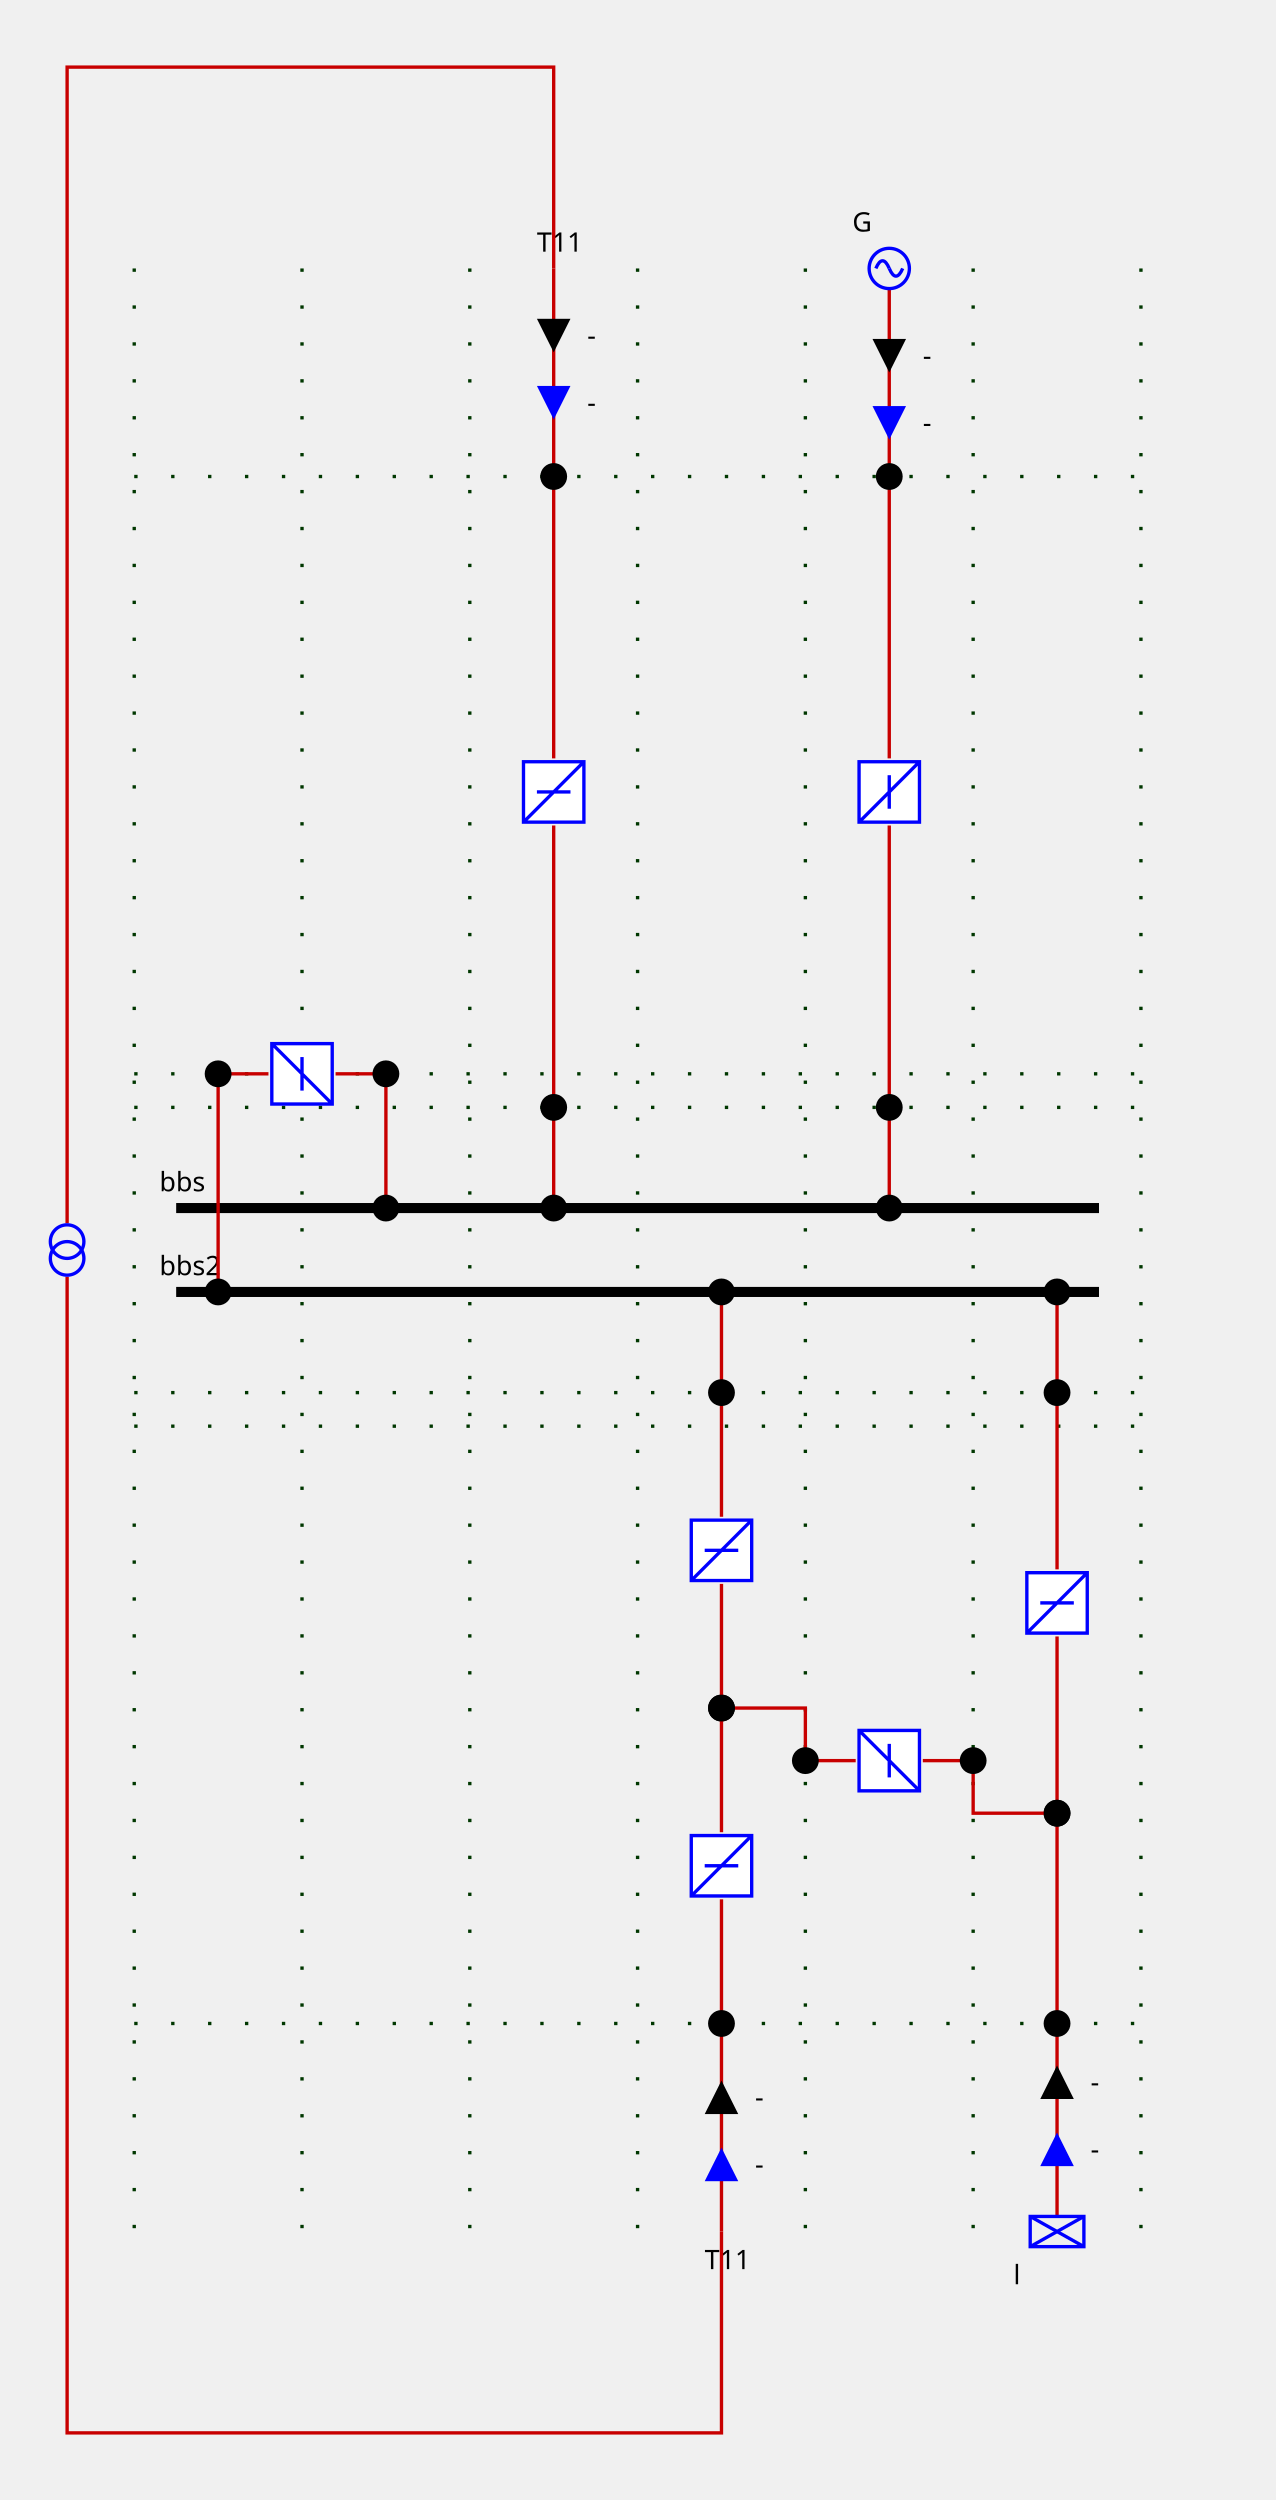
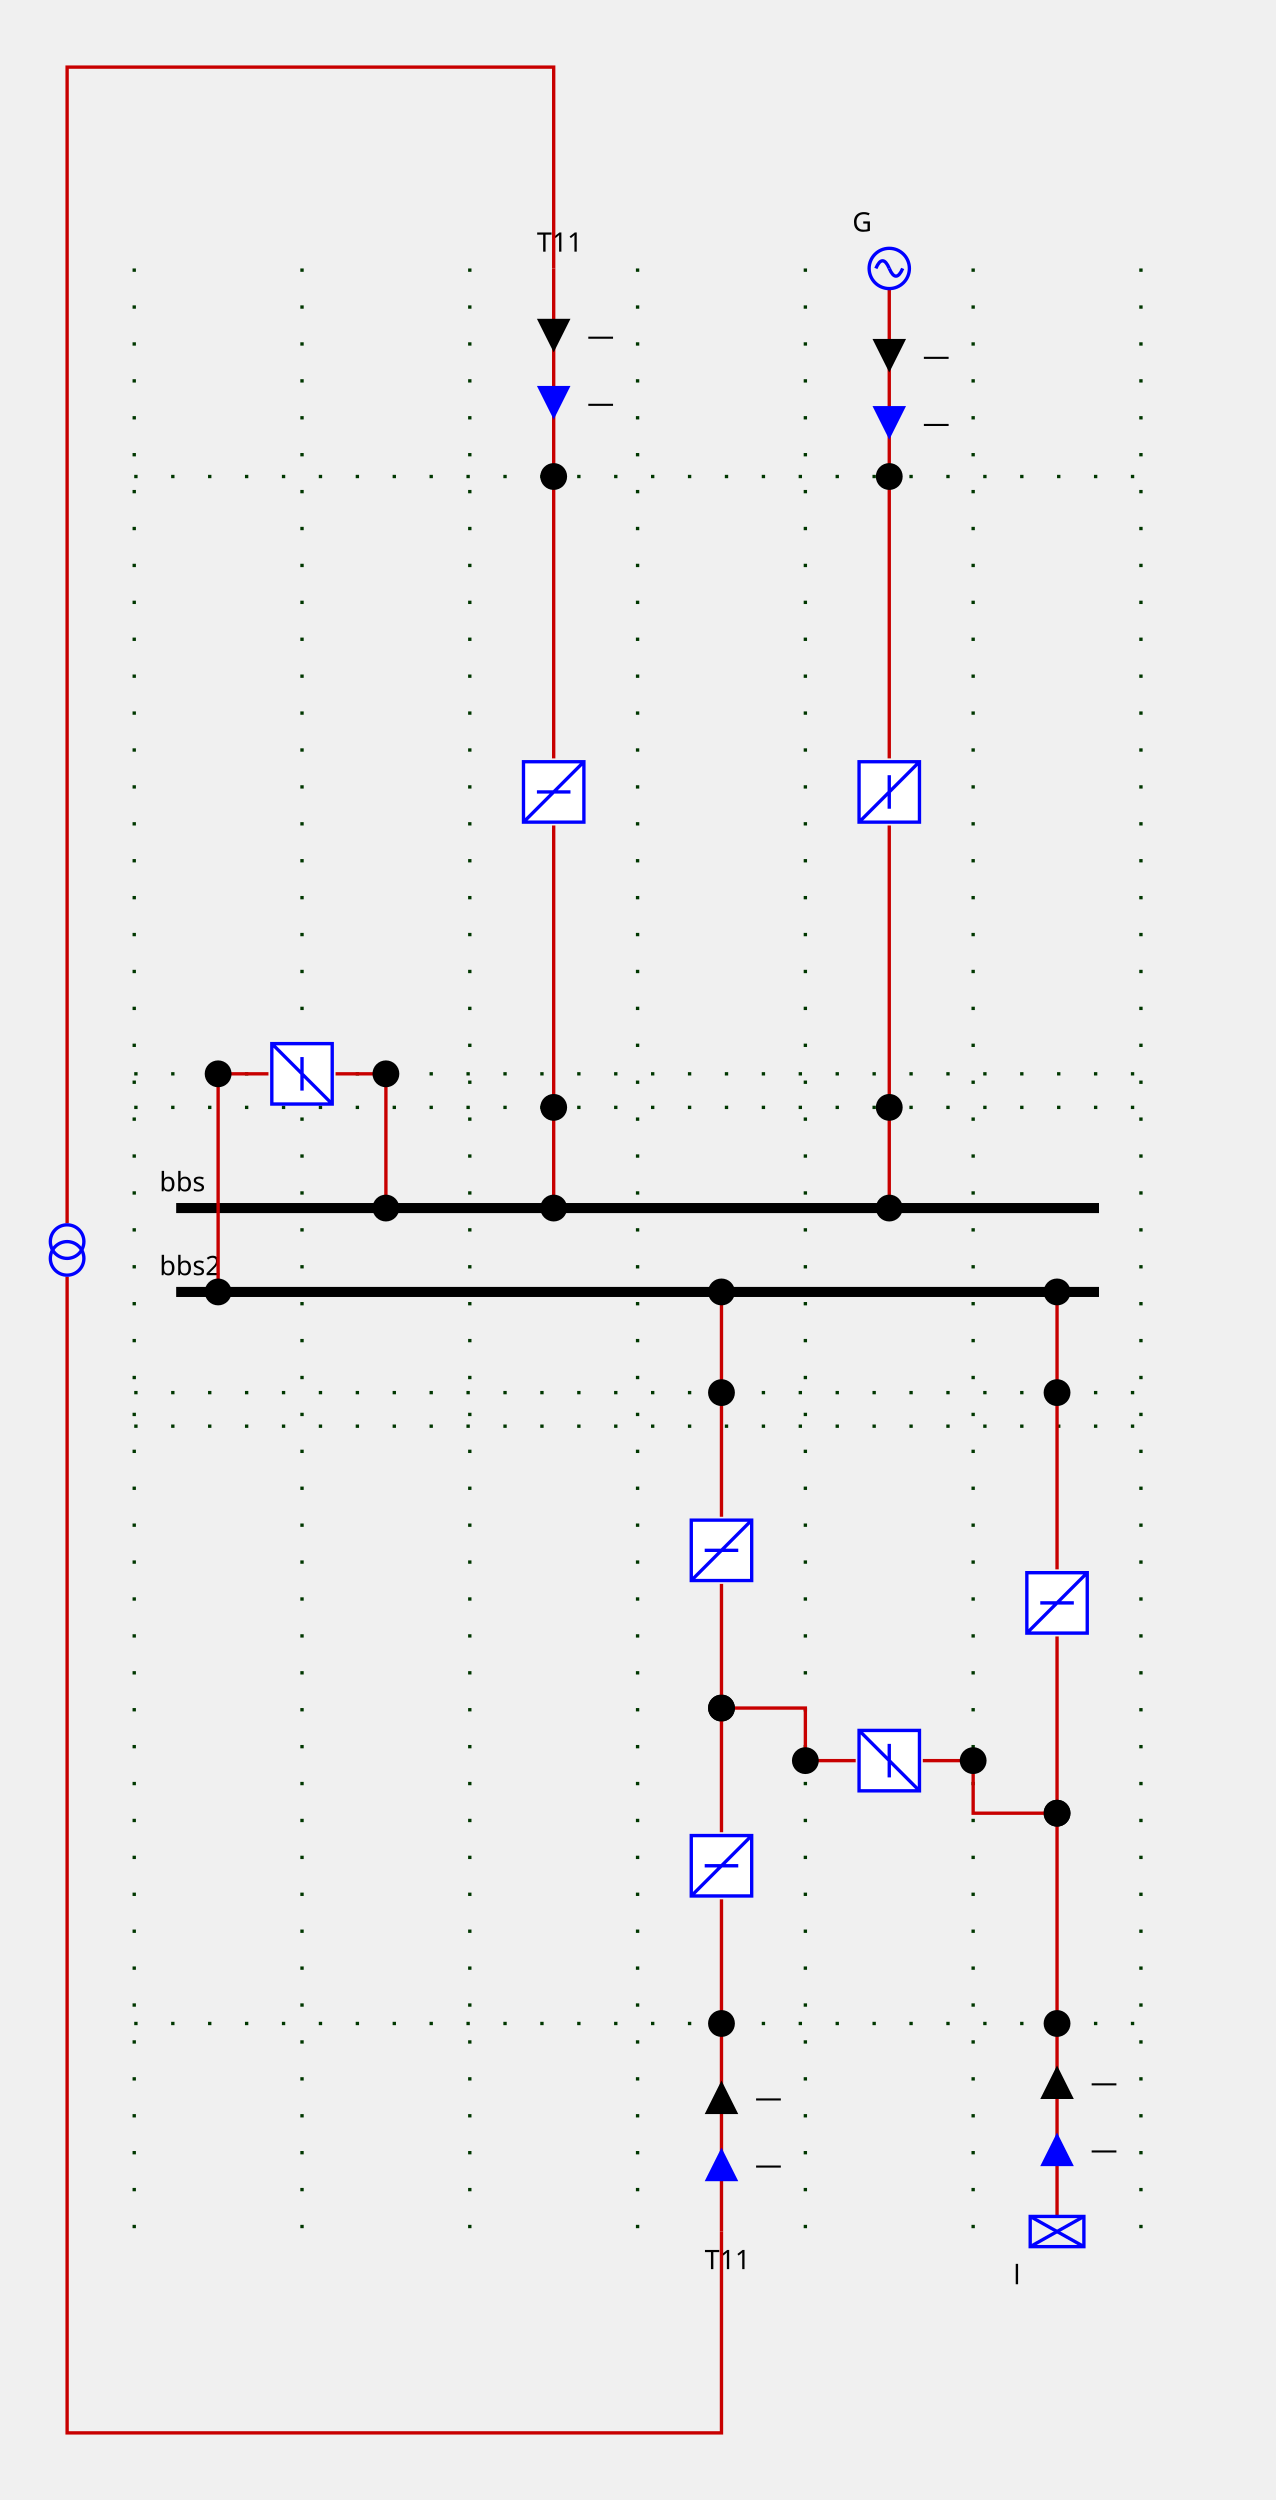
<svg xmlns="http://www.w3.org/2000/svg" height="745.0" viewBox="0 0 380.0 745.0" width="380.0">
  <style>
/* ----------------------------------------------------------------------- */
/* File: tautologies.css ------------------------------------------------- */
.sld-out .sld-arrow-in {visibility: hidden}
.sld-in .sld-arrow-out {visibility: hidden}
.sld-closed .sld-sw-open {visibility: hidden}
.sld-open .sld-sw-closed {visibility: hidden}
.sld-hidden-node {visibility: hidden}
.sld-top-feeder .sld-label {dominant-baseline: auto}
.sld-bottom-feeder .sld-label {dominant-baseline: hanging}
.sld-arrow-p .sld-label {dominant-baseline: middle}
.sld-arrow-q .sld-label {dominant-baseline: middle}
/* ----------------------------------------------------------------------- */
/* File: topologicalBaseVoltages.css ------------------------------------- */
.sld-disconnected {--sld-vl-color: #808080}
.sld-vl300to500-0 {--sld-vl-color: #FF0000}
.sld-vl300to500-1 {--sld-vl-color: #7F6C00}
.sld-vl300to500-2 {--sld-vl-color: #F6B2FF}
.sld-vl300to500-3 {--sld-vl-color: #996700}
.sld-vl300to500-4 {--sld-vl-color: #FF85EB}
.sld-vl300to500-5 {--sld-vl-color: #B25B00}
.sld-vl300to500-6 {--sld-vl-color: #FF59B5}
.sld-vl300to500-7 {--sld-vl-color: #CC4400}
.sld-vl300to500-8 {--sld-vl-color: #FF2C67}
.sld-vl300to500-9 {--sld-vl-color: #E52600}
.sld-vl180to300-0 {--sld-vl-color: #218B21}
.sld-vl180to300-1 {--sld-vl-color: #0D4940}
.sld-vl180to300-2 {--sld-vl-color: #DFDAB9}
.sld-vl180to300-3 {--sld-vl-color: #105640}
.sld-vl180to300-4 {--sld-vl-color: #C2CB92}
.sld-vl180to300-5 {--sld-vl-color: #14643C}
.sld-vl180to300-6 {--sld-vl-color: #95B66B}
.sld-vl180to300-7 {--sld-vl-color: #187036}
.sld-vl180to300-8 {--sld-vl-color: #5FA046}
.sld-vl180to300-9 {--sld-vl-color: #1C7E2D}
.sld-vl120to180-0 {--sld-vl-color: #00AFAE}
.sld-vl120to180-1 {--sld-vl-color: #000D58}
.sld-vl120to180-2 {--sld-vl-color: #B8E7B2}
.sld-vl120to180-3 {--sld-vl-color: #002169}
.sld-vl120to180-4 {--sld-vl-color: #85D993}
.sld-vl120to180-5 {--sld-vl-color: #003C7B}
.sld-vl120to180-6 {--sld-vl-color: #59CB8B}
.sld-vl120to180-7 {--sld-vl-color: #005C8C}
.sld-vl120to180-8 {--sld-vl-color: #2CBD94}
.sld-vl120to180-9 {--sld-vl-color: #00839E}
.sld-vl70to120-0 {--sld-vl-color: #CC5500}
.sld-vl70to120-1 {--sld-vl-color: #4A6600}
.sld-vl70to120-2 {--sld-vl-color: #EFB2DD}
.sld-vl70to120-3 {--sld-vl-color: #6E7A00}
.sld-vl70to120-4 {--sld-vl-color: #E685AE}
.sld-vl70to120-5 {--sld-vl-color: #8E8400}
.sld-vl70to120-6 {--sld-vl-color: #DD596B}
.sld-vl70to120-7 {--sld-vl-color: #A37B00}
.sld-vl70to120-8 {--sld-vl-color: #D4432C}
.sld-vl70to120-9 {--sld-vl-color: #B76B00}
.sld-vl50to70-0 {--sld-vl-color: #A020EF}
.sld-vl50to70-1 {--sld-vl-color: #7F0848}
.sld-vl50to70-2 {--sld-vl-color: #B7DBFE}
.sld-vl50to70-3 {--sld-vl-color: #960C6D}
.sld-vl50to70-4 {--sld-vl-color: #8DA6FE}
.sld-vl50to70-5 {--sld-vl-color: #AD109A}
.sld-vl50to70-6 {--sld-vl-color: #6F66FB}
.sld-vl50to70-7 {--sld-vl-color: #BC14C4}
.sld-vl50to70-8 {--sld-vl-color: #7F42F6}
.sld-vl50to70-9 {--sld-vl-color: #B11AD9}
.sld-vl30to50-0 {--sld-vl-color: #FF8290}
.sld-vl30to50-1 {--sld-vl-color: #7F6F41}
.sld-vl30to50-2 {--sld-vl-color: #F6D9FF}
.sld-vl30to50-3 {--sld-vl-color: #99784E}
.sld-vl30to50-4 {--sld-vl-color: #FFC3FB}
.sld-vl30to50-5 {--sld-vl-color: #B27D5B}
.sld-vl30to50-6 {--sld-vl-color: #FFADE3}
.sld-vl30to50-7 {--sld-vl-color: #CC7E68}
.sld-vl30to50-8 {--sld-vl-color: #FF97BF}
.sld-vl30to50-9 {--sld-vl-color: #E57B75}
.sld-vl0to30-0 {--sld-vl-color: #AAAE27}
.sld-vl0to30-1 {--sld-vl-color: #195B0F}
.sld-vl0to30-2 {--sld-vl-color: #EABABE}
.sld-vl0to30-3 {--sld-vl-color: #2D6C13}
.sld-vl0to30-4 {--sld-vl-color: #DDA193}
.sld-vl0to30-5 {--sld-vl-color: #477D17}
.sld-vl0to30-6 {--sld-vl-color: #CE9A6E}
.sld-vl0to30-7 {--sld-vl-color: #648D1C}
.sld-vl0to30-8 {--sld-vl-color: #BEA04A}
.sld-vl0to30-9 {--sld-vl-color: #869D22}
/* ----------------------------------------------------------------------- */
/* File : highlightLineStates.css ---------------------------------------- */
.sld-feeder-disconnected {stroke: black}
.sld-feeder-connected-disconnected {stroke-dasharray: 3,3}
.sld-feeder-disconnected-connected {stroke: black; stroke-dasharray: 3,3}
/* ----------------------------------------------------------------------- */
/* File : components.css ------------------------------------------------- */
/* Stroke black */
.sld-disconnector {stroke-width: 3; stroke: black; fill: none}
/* Stroke blue */
.sld-breaker {stroke-width: 2; stroke: blue; fill:white}
.sld-load-break-switch {stroke: blue; fill: white}
/* Stroke --sld-vl-color with fallback black */
.sld-bus-connection {fill: var(--sld-vl-color, black)}
.sld-cell-shape-flat .sld-bus-connection {visibility: hidden}
.sld-busbar-section {stroke: var(--sld-vl-color, black); stroke-width: 3; fill: none}
/* Stroke --sld-vl-color with fallback red */
.sld-wire {stroke: var(--sld-vl-color, #c80000); fill: none}
/* Stroke --sld-vl-color with fallback blue */
.sld-load {stroke: var(--sld-vl-color, blue); fill: none}
.sld-generator {stroke: var(--sld-vl-color, blue); fill: none}
.sld-two-wt {stroke: var(--sld-vl-color, blue); fill: none}
.sld-three-wt {stroke: var(--sld-vl-color, blue); fill: none}
.sld-winding {stroke: var(--sld-vl-color, blue); fill: none}
.sld-capacitor {stroke: var(--sld-vl-color, blue); fill: none}
.sld-inductor {stroke: var(--sld-vl-color, blue); fill: none}
.sld-pst {stroke: var(--sld-vl-color, blue); fill: none}
.sld-pst-arrow {stroke: black; fill: none}
.sld-svc {stroke: var(--sld-vl-color, blue); fill: none}
.sld-vsc {stroke: var(--sld-vl-color, blue); font-size: 7.43px; fill: none}
/* Stroke none &amp; fill: --sld-vl-color */
.sld-node-infos {stroke: none; fill: var(--sld-vl-color, black)}
/* Stroke none &amp; fill: black */
.sld-label {stroke: none; fill: black; font: 8px "Verdana"}
.sld-graph-label {stroke: none; fill: black; font: 12px "Verdana"}
.sld-node {stroke: none; fill: black}
.sld-flash {stroke: none; fill: black}
.sld-lock {stroke: none; fill: black}
/* Specific */
.sld-grid {stroke: #003700; stroke-dasharray: 1,10}
.sld-arrow-p {fill:black}
.sld-arrow-q {fill:blue}
.sld-frame {fill: var(--sld-background-color, transparent)}
/* Stroke maroon for fictitious switch */
.sld-breaker.sld-fictitious {stroke: maroon}
.sld-disconnector.sld-fictitious {stroke: maroon}
.sld-load-break-switch.sld-fictitious {stroke: maroon}
.sld-busbar-section.sld-fictitious {stroke: var(--sld-vl-color, #c80000); stroke-width: 1}

</style>
  <rect class="sld-frame" height="100%" width="100%" />
  <g>
    <g class="sld-grid" id="GRID_vl">
      <line x1="40.0" x2="40.0" y1="80.0" y2="665.0" />
      <line x1="90.0" x2="90.0" y1="80.0" y2="665.0" />
      <line x1="140.0" x2="140.0" y1="80.0" y2="665.0" />
      <line x1="190.0" x2="190.0" y1="80.0" y2="665.0" />
      <line x1="240.0" x2="240.0" y1="80.0" y2="665.0" />
      <line x1="290.0" x2="290.0" y1="80.0" y2="665.0" />
      <line x1="340.0" x2="340.0" y1="80.0" y2="665.0" />
      <line x1="40.0" x2="340.0" y1="330.0" y2="330.0" />
      <line x1="40.0" x2="340.0" y1="320.0" y2="320.0" />
      <line x1="40.0" x2="340.0" y1="142.0" y2="142.0" />
      <line x1="40.0" x2="340.0" y1="415.0" y2="415.0" />
      <line x1="40.0" x2="340.0" y1="425.0" y2="425.0" />
      <line x1="40.0" x2="340.0" y1="603.0" y2="603.0" />
    </g>
    <g class="sld-busbar-section sld-vl300to500-0" id="idbbs" transform="translate(52.5,360.0)">
      <line x1="0" x2="275.0" y1="0" y2="0" />
      <text class="sld-label" id="bbs_NW_LABEL" x="-5.0" y="-5.0">bbs</text>
    </g>
    <g class="sld-busbar-section sld-disconnected" id="idbbs2" transform="translate(52.5,385.0)">
      <line x1="0" x2="275.0" y1="0" y2="0" />
      <text class="sld-label" id="bbs2_NW_LABEL" x="-5.0" y="-5.0">bbs2</text>
    </g>
    <g class="sld-intern-cell sld-cell-shape-vertical" id="idINTERN_32_0">
      <g class="sld-wire sld-vl300to500-0" id="_95_vl_95_BUSCO_95_b1_95_INTERNAL_95_vl_95_b1">
        <polyline points="115.0,360.0,115.0,320.0" />
      </g>
      <g class="sld-wire sld-vl300to500-0" id="_95_vl_95_INTERNAL_95_vl_95_b1_95_b1">
        <polyline points="115.0,320.0,100.0,320.0" />
      </g>
      <g class="sld-wire sld-disconnected" id="_95_vl_95_b1_95_INTERNAL_95_vl_95_b1">
        <polyline points="80.0,320.0,65.0,320.0" />
      </g>
      <g class="sld-wire sld-disconnected" id="_95_vl_95_INTERNAL_95_vl_95_b1_95_BUSCO_95_b1">
        <polyline points="65.0,320.0,65.0,385.0" />
      </g>
      <g class="sld-bus-connection sld-fictitious sld-vl300to500-0" id="idBUSCO_95_b1" transform="translate(111.0,356.0)">
        <circle cx="4" cy="4" r="4" />
      </g>
      <g class="sld-node sld-fictitious sld-vl300to500-0" id="idINTERNAL_95_vl_95_b1" transform="translate(111.0,316.0)">
        <circle cx="4" cy="4" r="4" />
      </g>
      <g class="sld-load-break-switch sld-open sld-disconnected" id="idb1" transform="translate(80.0,310.0)">
        <path class="sld-sw-closed" d="M1,1 V19 H19 V1z M10,5 V15 M1,19 19,1" transform="rotate(90.0,10.0,10.0)" />
        <path class="sld-sw-open" d="M1,1 V19 H19 V1z M5,10 H15 M1,19 19,1" transform="rotate(90.0,10.0,10.0)" />
      </g>
      <g class="sld-node sld-fictitious sld-disconnected" id="idINTERNAL_95_vl_95_b1" transform="translate(61.0,316.0)">
        <circle cx="4" cy="4" r="4" />
      </g>
      <g class="sld-bus-connection sld-fictitious sld-disconnected" id="idBUSCO_95_b1" transform="translate(61.0,381.0)">
        <circle cx="4" cy="4" r="4" />
      </g>
    </g>
    <g class="sld-extern-cell" id="idEXTERN_32_1">
      <g class="sld-wire sld-vl300to500-0" id="_95_vl_95_BUSCO_95_d_95_INTERNAL_95_vl_95_d">
        <polyline points="265.0,360.0,265.0,330.0" />
      </g>
      <g class="sld-wire sld-vl300to500-0" id="_95_vl_95_INTERNAL_95_vl_95_d_95_d">
        <polyline points="265.0,330.0,265.0,246.0" />
      </g>
      <g class="sld-wire sld-vl300to500-0" id="_95_vl_95_d_95_INTERNAL_95_vl_95_G">
        <polyline points="265.0,226.0,265.0,142.0" />
      </g>
      <g class="sld-wire sld-vl300to500-0" id="_95_vl_95_INTERNAL_95_vl_95_G_95_G">
        <polyline points="265.0,142.0,265.0,86.0" />
      </g>
      <g class="sld-arrow-p sld-in" id="idG_ARROW_ACTIVE" transform="translate(260.0,101.0)">
        <polygon class="sld-arrow-in" points="0,0 10,0 5,10" />
        <polygon class="sld-arrow-out" points="5,0 10,10 0,10" />
-         <text class="sld-label" x="15.0" y="5.0">-</text>
+         <text class="sld-label" x="15.0" y="5.0">—</text>
      </g>
      <g class="sld-arrow-q sld-in" id="idG_ARROW_REACTIVE" transform="translate(260.0,121.0)">
        <polygon class="sld-arrow-in" points="0,0 10,0 5,10" />
        <polygon class="sld-arrow-out" points="5,0 10,10 0,10" />
-         <text class="sld-label" x="15.0" y="5.0">-</text>
+         <text class="sld-label" x="15.0" y="5.0">—</text>
      </g>
      <g class="sld-bus-connection sld-fictitious sld-vl300to500-0" id="idBUSCO_95_d" transform="translate(261.0,356.0)">
        <circle cx="4" cy="4" r="4" />
      </g>
      <g class="sld-node sld-fictitious sld-vl300to500-0" id="idINTERNAL_95_vl_95_d" transform="translate(261.0,326.0)">
        <circle cx="4" cy="4" r="4" />
      </g>
      <g class="sld-load-break-switch sld-closed sld-vl300to500-0" id="idd" transform="translate(255.0,226.0)">
        <path class="sld-sw-closed" d="M1,1 V19 H19 V1z M10,5 V15 M1,19 19,1" />
        <path class="sld-sw-open" d="M1,1 V19 H19 V1z M5,10 H15 M1,19 19,1" />
      </g>
      <g class="sld-node sld-fictitious sld-vl300to500-0" id="idINTERNAL_95_vl_95_G" transform="translate(261.0,138.0)">
        <circle cx="4" cy="4" r="4" />
      </g>
      <g class="sld-generator sld-top-feeder sld-vl300to500-0" id="idG" transform="translate(259.0,74.0)">
        <circle cx="6" cy="6" r="6" />
        <path d="M6,6 A 6 40 0 0 0 2,6" />
        <path d="M6,6 A 6 40 0 0 0 10,6" />
        <text class="sld-label" id="G_N_LABEL" x="-5.0" y="-5.0">G</text>
      </g>
    </g>
    <g class="sld-extern-cell" id="idEXTERN_32_2">
      <g class="sld-wire sld-vl300to500-0" id="_95_vl_95_BUSCO_95_b2_95_INTERNAL_95_vl_95_b2">
        <polyline points="165.0,360.0,165.0,330.0" />
      </g>
      <g class="sld-wire sld-vl300to500-0" id="_95_vl_95_INTERNAL_95_vl_95_b2_95_b2">
        <polyline points="165.0,330.0,165.0,246.0" />
      </g>
      <g class="sld-wire sld-disconnected" id="_95_vl_95_b2_95_INTERNAL_95_vl_95_T11_95_ONE">
        <polyline points="165.0,226.0,165.0,142.0" />
      </g>
      <g class="sld-wire sld-disconnected sld-feeder-disconnected" id="_95_vl_95_INTERNAL_95_vl_95_T11_95_ONE_95_T11_95_ONE">
        <polyline points="165.0,142.0,165.0,80.0" />
      </g>
      <g class="sld-arrow-p sld-in" id="idT11_95_ONE_ARROW_ACTIVE" transform="translate(160.0,95.0)">
        <polygon class="sld-arrow-in" points="0,0 10,0 5,10" />
        <polygon class="sld-arrow-out" points="5,0 10,10 0,10" />
-         <text class="sld-label" x="15.0" y="5.0">-</text>
+         <text class="sld-label" x="15.0" y="5.0">—</text>
      </g>
      <g class="sld-arrow-q sld-in" id="idT11_95_ONE_ARROW_REACTIVE" transform="translate(160.0,115.0)">
        <polygon class="sld-arrow-in" points="0,0 10,0 5,10" />
        <polygon class="sld-arrow-out" points="5,0 10,10 0,10" />
-         <text class="sld-label" x="15.0" y="5.0">-</text>
+         <text class="sld-label" x="15.0" y="5.0">—</text>
      </g>
      <g class="sld-bus-connection sld-fictitious sld-vl300to500-0" id="idBUSCO_95_b2" transform="translate(161.0,356.0)">
        <circle cx="4" cy="4" r="4" />
      </g>
      <g class="sld-node sld-fictitious sld-vl300to500-0" id="idINTERNAL_95_vl_95_b2" transform="translate(161.0,326.0)">
        <circle cx="4" cy="4" r="4" />
      </g>
      <g class="sld-load-break-switch sld-open sld-disconnected" id="idb2" transform="translate(155.0,226.0)">
        <path class="sld-sw-closed" d="M1,1 V19 H19 V1z M10,5 V15 M1,19 19,1" />
        <path class="sld-sw-open" d="M1,1 V19 H19 V1z M5,10 H15 M1,19 19,1" />
      </g>
      <g class="sld-node sld-fictitious sld-disconnected" id="idINTERNAL_95_vl_95_T11_95_ONE" transform="translate(161.0,138.0)">
        <circle cx="4" cy="4" r="4" />
      </g>
      <g class="sld-top-feeder sld-disconnected" id="idT11_95_ONE" transform="translate(165.0,80.0)">
        <text class="sld-label" id="T11_ONE_N_LABEL" x="-5.0" y="-5.0">T11</text>
      </g>
    </g>
    <g class="sld-extern-cell" id="idEXTERN_32_3">
      <g class="sld-wire sld-disconnected" id="_95_vl_95_b_95_INTERNAL_95_vl_95_l_95_fork">
        <polyline points="315.0,487.667,315.0,540.333" />
      </g>
      <g class="sld-wire sld-disconnected" id="_95_vl_95_INTERNAL_95_vl_95_l_95_fork_95_INTERNAL_95_vl_95_l">
        <polyline points="315.0,540.333,315.0,603.0" />
      </g>
      <g class="sld-wire sld-disconnected" id="_95_vl_95_INTERNAL_95_vl_95_b_95_b">
        <polyline points="315.0,415.0,315.0,467.667" />
      </g>
      <g class="sld-wire sld-disconnected" id="_95_vl_95_BUSCO_95_b_95_INTERNAL_95_vl_95_b">
        <polyline points="315.0,385.0,315.0,415.0" />
      </g>
      <g class="sld-wire sld-disconnected" id="_95_vl_95_INTERNAL_95_vl_95_l_95_l">
        <polyline points="315.0,603.0,315.0,660.5" />
      </g>
      <g class="sld-arrow-q sld-in" id="idl_ARROW_REACTIVE" transform="translate(310.0,635.5)">
        <polygon class="sld-arrow-in" points="0,0 10,0 5,10" transform="rotate(180.0,5.0,5.0)" />
        <polygon class="sld-arrow-out" points="5,0 10,10 0,10" transform="rotate(180.0,5.0,5.0)" />
-         <text class="sld-label" x="15.0" y="5.0">-</text>
+         <text class="sld-label" x="15.0" y="5.0">—</text>
      </g>
      <g class="sld-arrow-p sld-in" id="idl_ARROW_ACTIVE" transform="translate(310.0,615.5)">
        <polygon class="sld-arrow-in" points="0,0 10,0 5,10" transform="rotate(180.0,5.0,5.0)" />
        <polygon class="sld-arrow-out" points="5,0 10,10 0,10" transform="rotate(180.0,5.0,5.0)" />
-         <text class="sld-label" x="15.0" y="5.0">-</text>
+         <text class="sld-label" x="15.0" y="5.0">—</text>
      </g>
      <g class="sld-node sld-fictitious sld-disconnected" id="idINTERNAL_95_vl_95_l_95_fork" transform="translate(311.0,536.3333)">
        <circle cx="4" cy="4" r="4" />
      </g>
      <g class="sld-load-break-switch sld-open sld-disconnected" id="idb" transform="translate(305.0,467.6667)">
        <path class="sld-sw-closed" d="M1,1 V19 H19 V1z M10,5 V15 M1,19 19,1" />
        <path class="sld-sw-open" d="M1,1 V19 H19 V1z M5,10 H15 M1,19 19,1" />
      </g>
      <g class="sld-node sld-fictitious sld-disconnected" id="idINTERNAL_95_vl_95_b" transform="translate(311.0,411.0)">
        <circle cx="4" cy="4" r="4" />
      </g>
      <g class="sld-bus-connection sld-fictitious sld-disconnected" id="idBUSCO_95_b" transform="translate(311.0,381.0)">
        <circle cx="4" cy="4" r="4" />
      </g>
      <g class="sld-node sld-fictitious sld-disconnected" id="idINTERNAL_95_vl_95_l" transform="translate(311.0,599.0)">
        <circle cx="4" cy="4" r="4" />
      </g>
      <g class="sld-load sld-bottom-feeder sld-disconnected" id="idl" transform="translate(307.0,660.5)">
        <rect height="9" width="16" />
        <line x1="0" x2="16" y1="0" y2="9" />
        <line x1="16" x2="0" y1="0" y2="9" />
        <text class="sld-label" id="l_S_LABEL" x="-5.0" y="14.0">l</text>
      </g>
    </g>
    <g class="sld-shunt-cell" id="idSHUNT_32_4">
      <g class="sld-wire sld-disconnected" id="_95_vl_95_INTERNAL_95_vl_95_5_95_INTERNAL_95_vl_95_Shunt_32_4_46_2">
        <polyline points="215.0,509.0,240.0,509.0,240.0,524.667" />
      </g>
      <g class="sld-wire sld-disconnected" id="_95_vl_95_INTERNAL_95_vl_95_Shunt_32_4_46_2_95_b5">
        <polyline points="240.0,524.667,255.0,524.667" />
      </g>
      <g class="sld-wire sld-disconnected" id="_95_vl_95_b5_95_INTERNAL_95_vl_95_Shunt_32_4_46_1">
        <polyline points="275.0,524.667,290.0,524.667" />
      </g>
      <g class="sld-wire sld-disconnected" id="_95_vl_95_INTERNAL_95_vl_95_Shunt_32_4_46_1_95_INTERNAL_95_vl_95_l_95_fork">
        <polyline points="290.0,524.667,290.0,540.333,315.0,540.333" />
      </g>
      <g class="sld-node sld-fictitious sld-disconnected" id="idINTERNAL_95_vl_95_5" transform="translate(211.0,505.0)">
        <circle cx="4" cy="4" r="4" />
      </g>
      <g class="sld-node sld-fictitious sld-disconnected" id="idINTERNAL_95_vl_95_Shunt_32_4_46_2" transform="translate(236.0,520.6667)">
        <circle cx="4" cy="4" r="4" />
      </g>
      <g class="sld-load-break-switch sld-open sld-disconnected" id="idb5" transform="translate(255.0,514.6667)">
        <path class="sld-sw-closed" d="M1,1 V19 H19 V1z M10,5 V15 M1,19 19,1" transform="rotate(90.0,10.0,10.0)" />
        <path class="sld-sw-open" d="M1,1 V19 H19 V1z M5,10 H15 M1,19 19,1" transform="rotate(90.0,10.0,10.0)" />
      </g>
      <g class="sld-node sld-fictitious sld-disconnected" id="idINTERNAL_95_vl_95_Shunt_32_4_46_1" transform="translate(286.0,520.6667)">
        <circle cx="4" cy="4" r="4" />
      </g>
      <g class="sld-node sld-fictitious sld-disconnected" id="idINTERNAL_95_vl_95_l_95_fork" transform="translate(311.0,536.3333)">
        <circle cx="4" cy="4" r="4" />
      </g>
    </g>
    <g class="sld-extern-cell" id="idEXTERN_32_5">
      <g class="sld-wire sld-disconnected" id="_95_vl_95_b3_95_INTERNAL_95_vl_95_5">
        <polyline points="215.0,472.0,215.0,509.0" />
      </g>
      <g class="sld-wire sld-disconnected" id="_95_vl_95_INTERNAL_95_vl_95_5_95_b4">
        <polyline points="215.0,509.0,215.0,546.0" />
      </g>
      <g class="sld-wire sld-disconnected" id="_95_vl_95_INTERNAL_95_vl_95_b3_95_b3">
        <polyline points="215.0,415.0,215.0,452.0" />
      </g>
      <g class="sld-wire sld-disconnected" id="_95_vl_95_BUSCO_95_b3_95_INTERNAL_95_vl_95_b3">
        <polyline points="215.0,385.0,215.0,415.0" />
      </g>
      <g class="sld-wire sld-disconnected" id="_95_vl_95_b4_95_INTERNAL_95_vl_95_T11_95_TWO">
        <polyline points="215.0,566.0,215.0,603.0" />
      </g>
      <g class="sld-wire sld-disconnected sld-feeder-disconnected" id="_95_vl_95_INTERNAL_95_vl_95_T11_95_TWO_95_T11_95_TWO">
        <polyline points="215.0,603.0,215.0,665.0" />
      </g>
      <g class="sld-arrow-q sld-in" id="idT11_95_TWO_ARROW_REACTIVE" transform="translate(210.0,640.0)">
        <polygon class="sld-arrow-in" points="0,0 10,0 5,10" transform="rotate(180.0,5.0,5.0)" />
        <polygon class="sld-arrow-out" points="5,0 10,10 0,10" transform="rotate(180.0,5.0,5.0)" />
-         <text class="sld-label" x="15.0" y="5.0">-</text>
+         <text class="sld-label" x="15.0" y="5.0">—</text>
      </g>
      <g class="sld-arrow-p sld-in" id="idT11_95_TWO_ARROW_ACTIVE" transform="translate(210.0,620.0)">
        <polygon class="sld-arrow-in" points="0,0 10,0 5,10" transform="rotate(180.0,5.0,5.0)" />
        <polygon class="sld-arrow-out" points="5,0 10,10 0,10" transform="rotate(180.0,5.0,5.0)" />
-         <text class="sld-label" x="15.0" y="5.0">-</text>
+         <text class="sld-label" x="15.0" y="5.0">—</text>
      </g>
      <g class="sld-node sld-fictitious sld-disconnected" id="idINTERNAL_95_vl_95_5" transform="translate(211.0,505.0)">
        <circle cx="4" cy="4" r="4" />
      </g>
      <g class="sld-load-break-switch sld-open sld-disconnected" id="idb3" transform="translate(205.0,452.0)">
        <path class="sld-sw-closed" d="M1,1 V19 H19 V1z M10,5 V15 M1,19 19,1" />
        <path class="sld-sw-open" d="M1,1 V19 H19 V1z M5,10 H15 M1,19 19,1" />
      </g>
      <g class="sld-node sld-fictitious sld-disconnected" id="idINTERNAL_95_vl_95_b3" transform="translate(211.0,411.0)">
        <circle cx="4" cy="4" r="4" />
      </g>
      <g class="sld-bus-connection sld-fictitious sld-disconnected" id="idBUSCO_95_b3" transform="translate(211.0,381.0)">
        <circle cx="4" cy="4" r="4" />
      </g>
      <g class="sld-load-break-switch sld-open sld-disconnected" id="idb4" transform="translate(205.0,546.0)">
        <path class="sld-sw-closed" d="M1,1 V19 H19 V1z M10,5 V15 M1,19 19,1" />
        <path class="sld-sw-open" d="M1,1 V19 H19 V1z M5,10 H15 M1,19 19,1" />
      </g>
      <g class="sld-node sld-fictitious sld-disconnected" id="idINTERNAL_95_vl_95_T11_95_TWO" transform="translate(211.0,599.0)">
        <circle cx="4" cy="4" r="4" />
      </g>
      <g class="sld-bottom-feeder sld-disconnected" id="idT11_95_TWO" transform="translate(215.0,665.0)">
        <text class="sld-label" id="T11_TWO_S_LABEL" x="-5.0" y="5.0">T11</text>
      </g>
    </g>
    <g class="sld-wire sld-disconnected sld-feeder-disconnected" id="idEDGE_95_T11_95_ONE">
      <polyline points="165.0,80.0,165.0,20.0,20.0,20.0,20.0,364.5" />
    </g>
    <g class="sld-wire sld-disconnected sld-feeder-disconnected" id="idEDGE_95_T11_95_TWO">
      <polyline points="215.0,665.0,215.0,725.0,20.0,725.0,20.0,380.5" />
    </g>
    <g class="sld-two-wt sld-fictitious" id="idT11" transform="translate(15.0,365.0)">
      <circle class="sld-disconnected sld-winding" cx="5" cy="10" r="5" transform="rotate(180.0,5.0,7.5)" />
      <circle class="sld-disconnected sld-winding" cx="5" cy="5" r="5" transform="rotate(180.0,5.0,7.5)" />
    </g>
  </g>
</svg>
